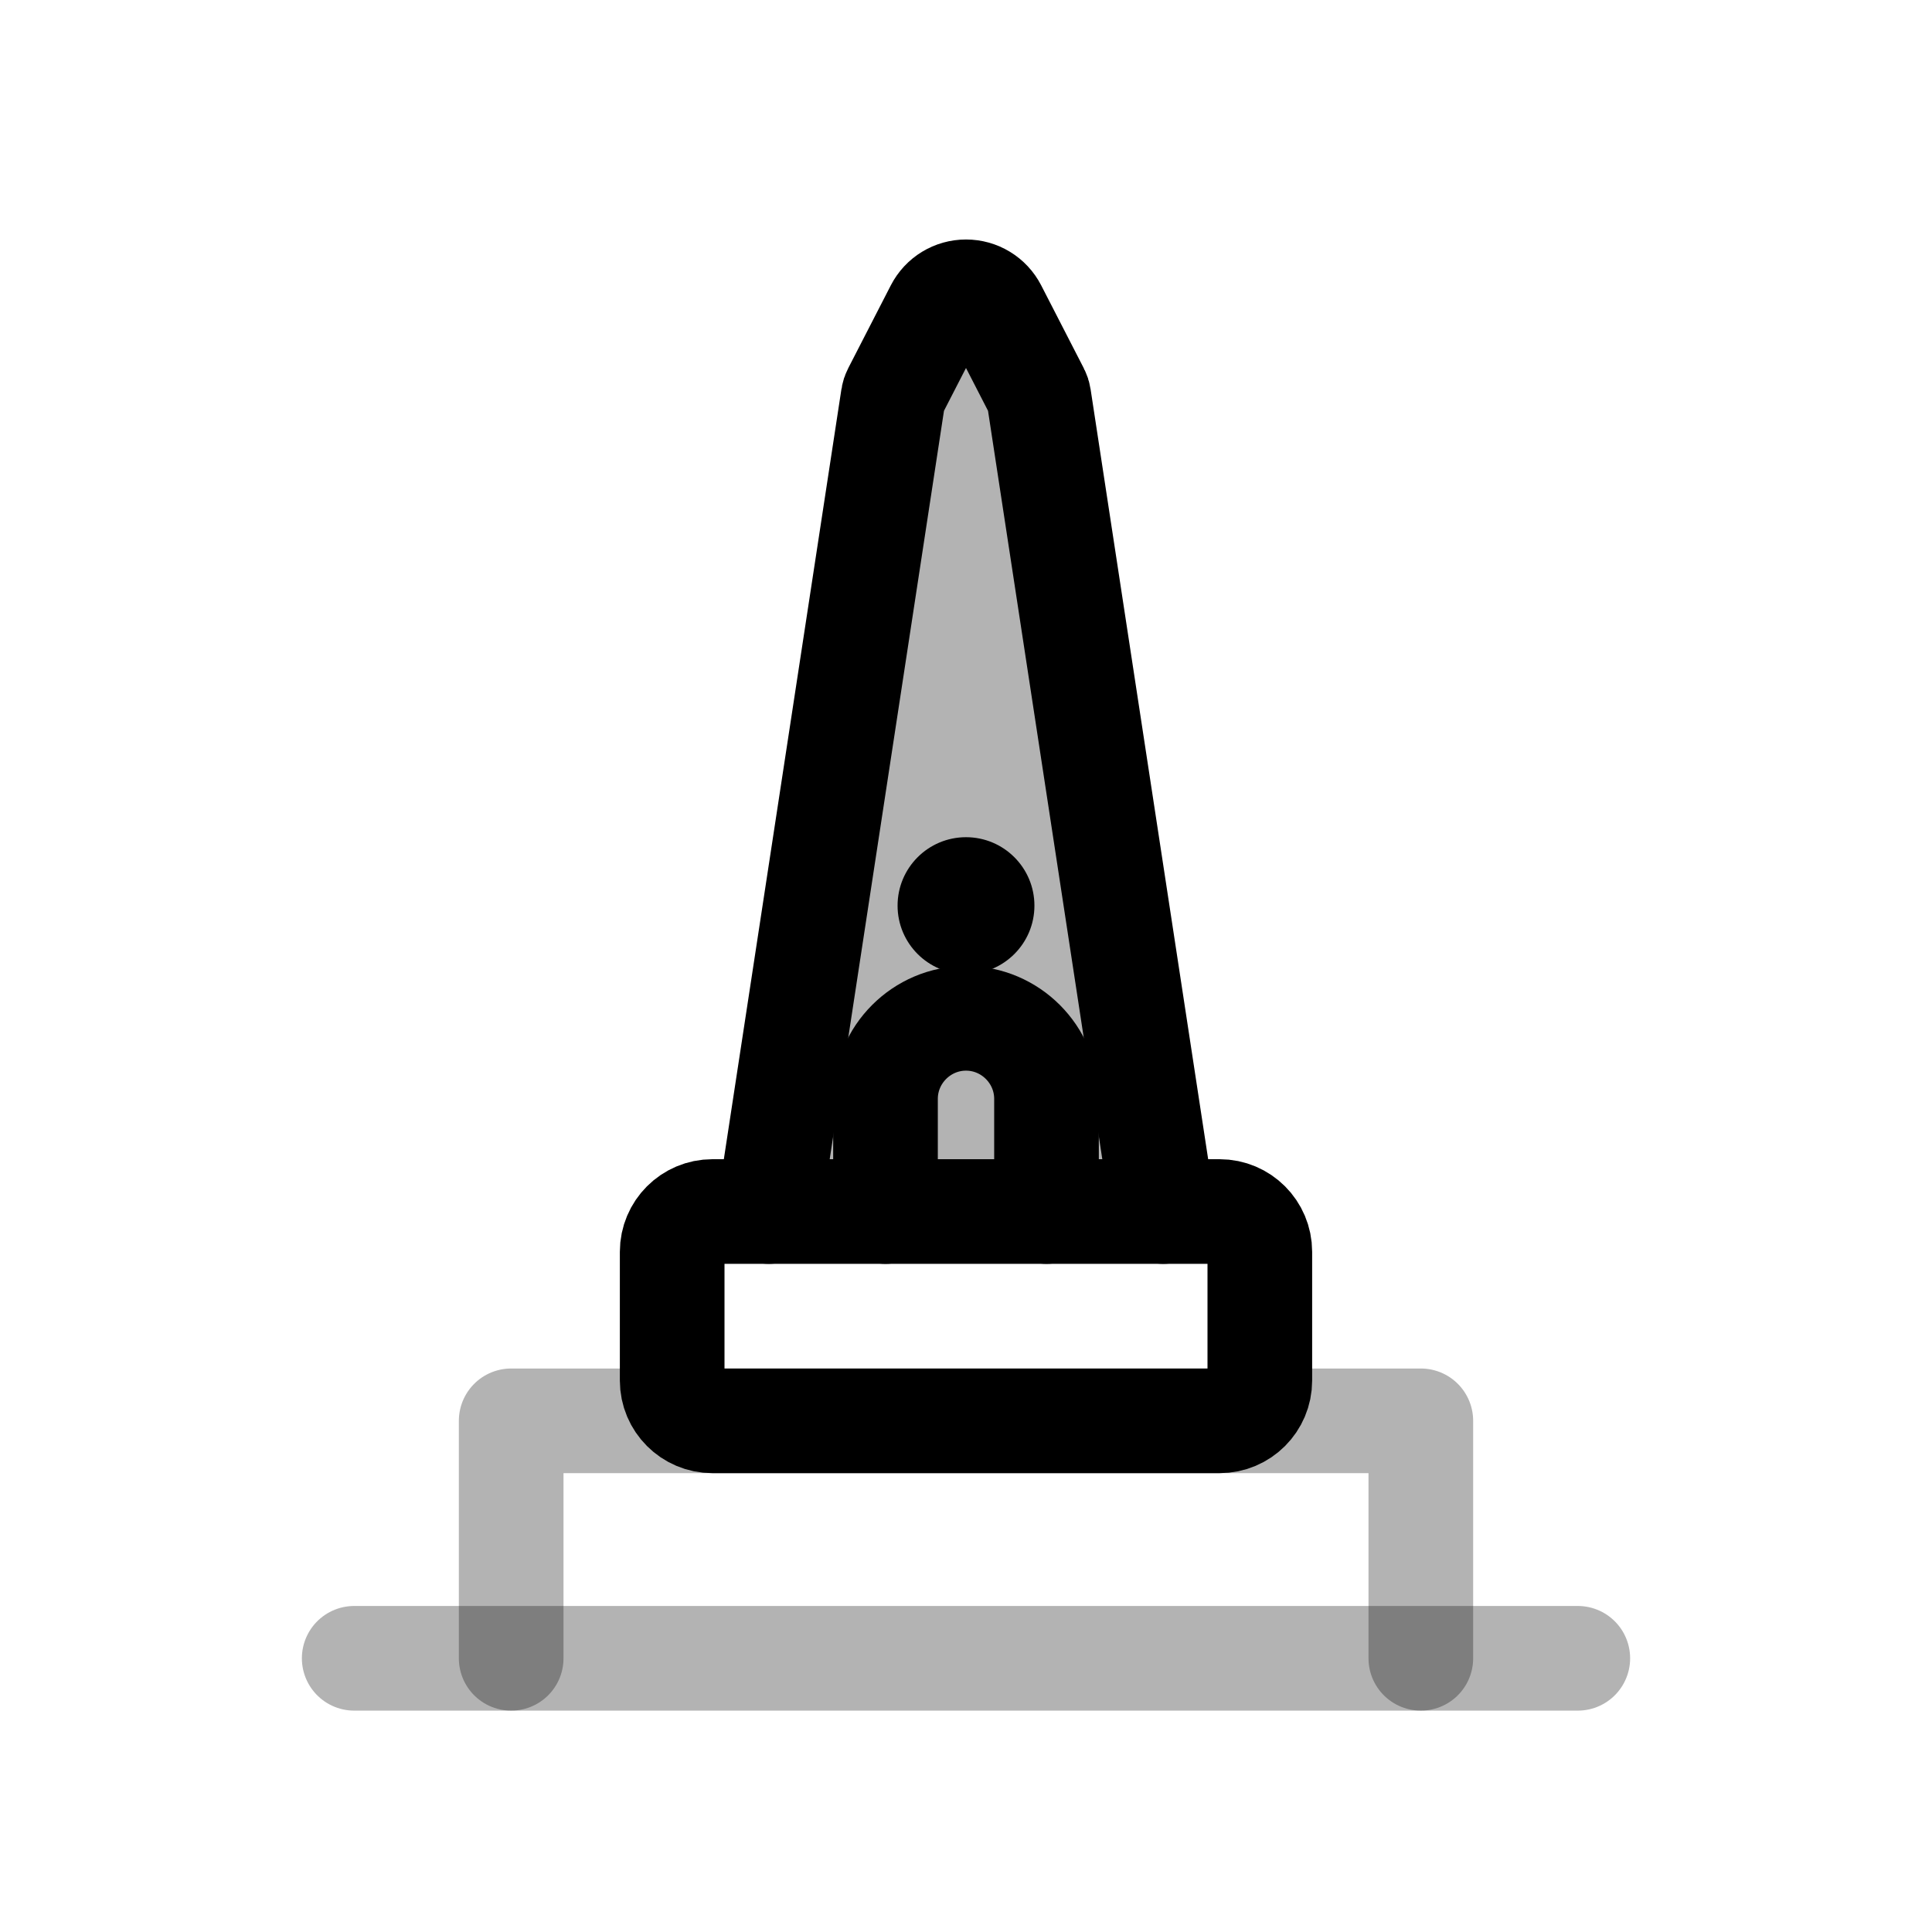
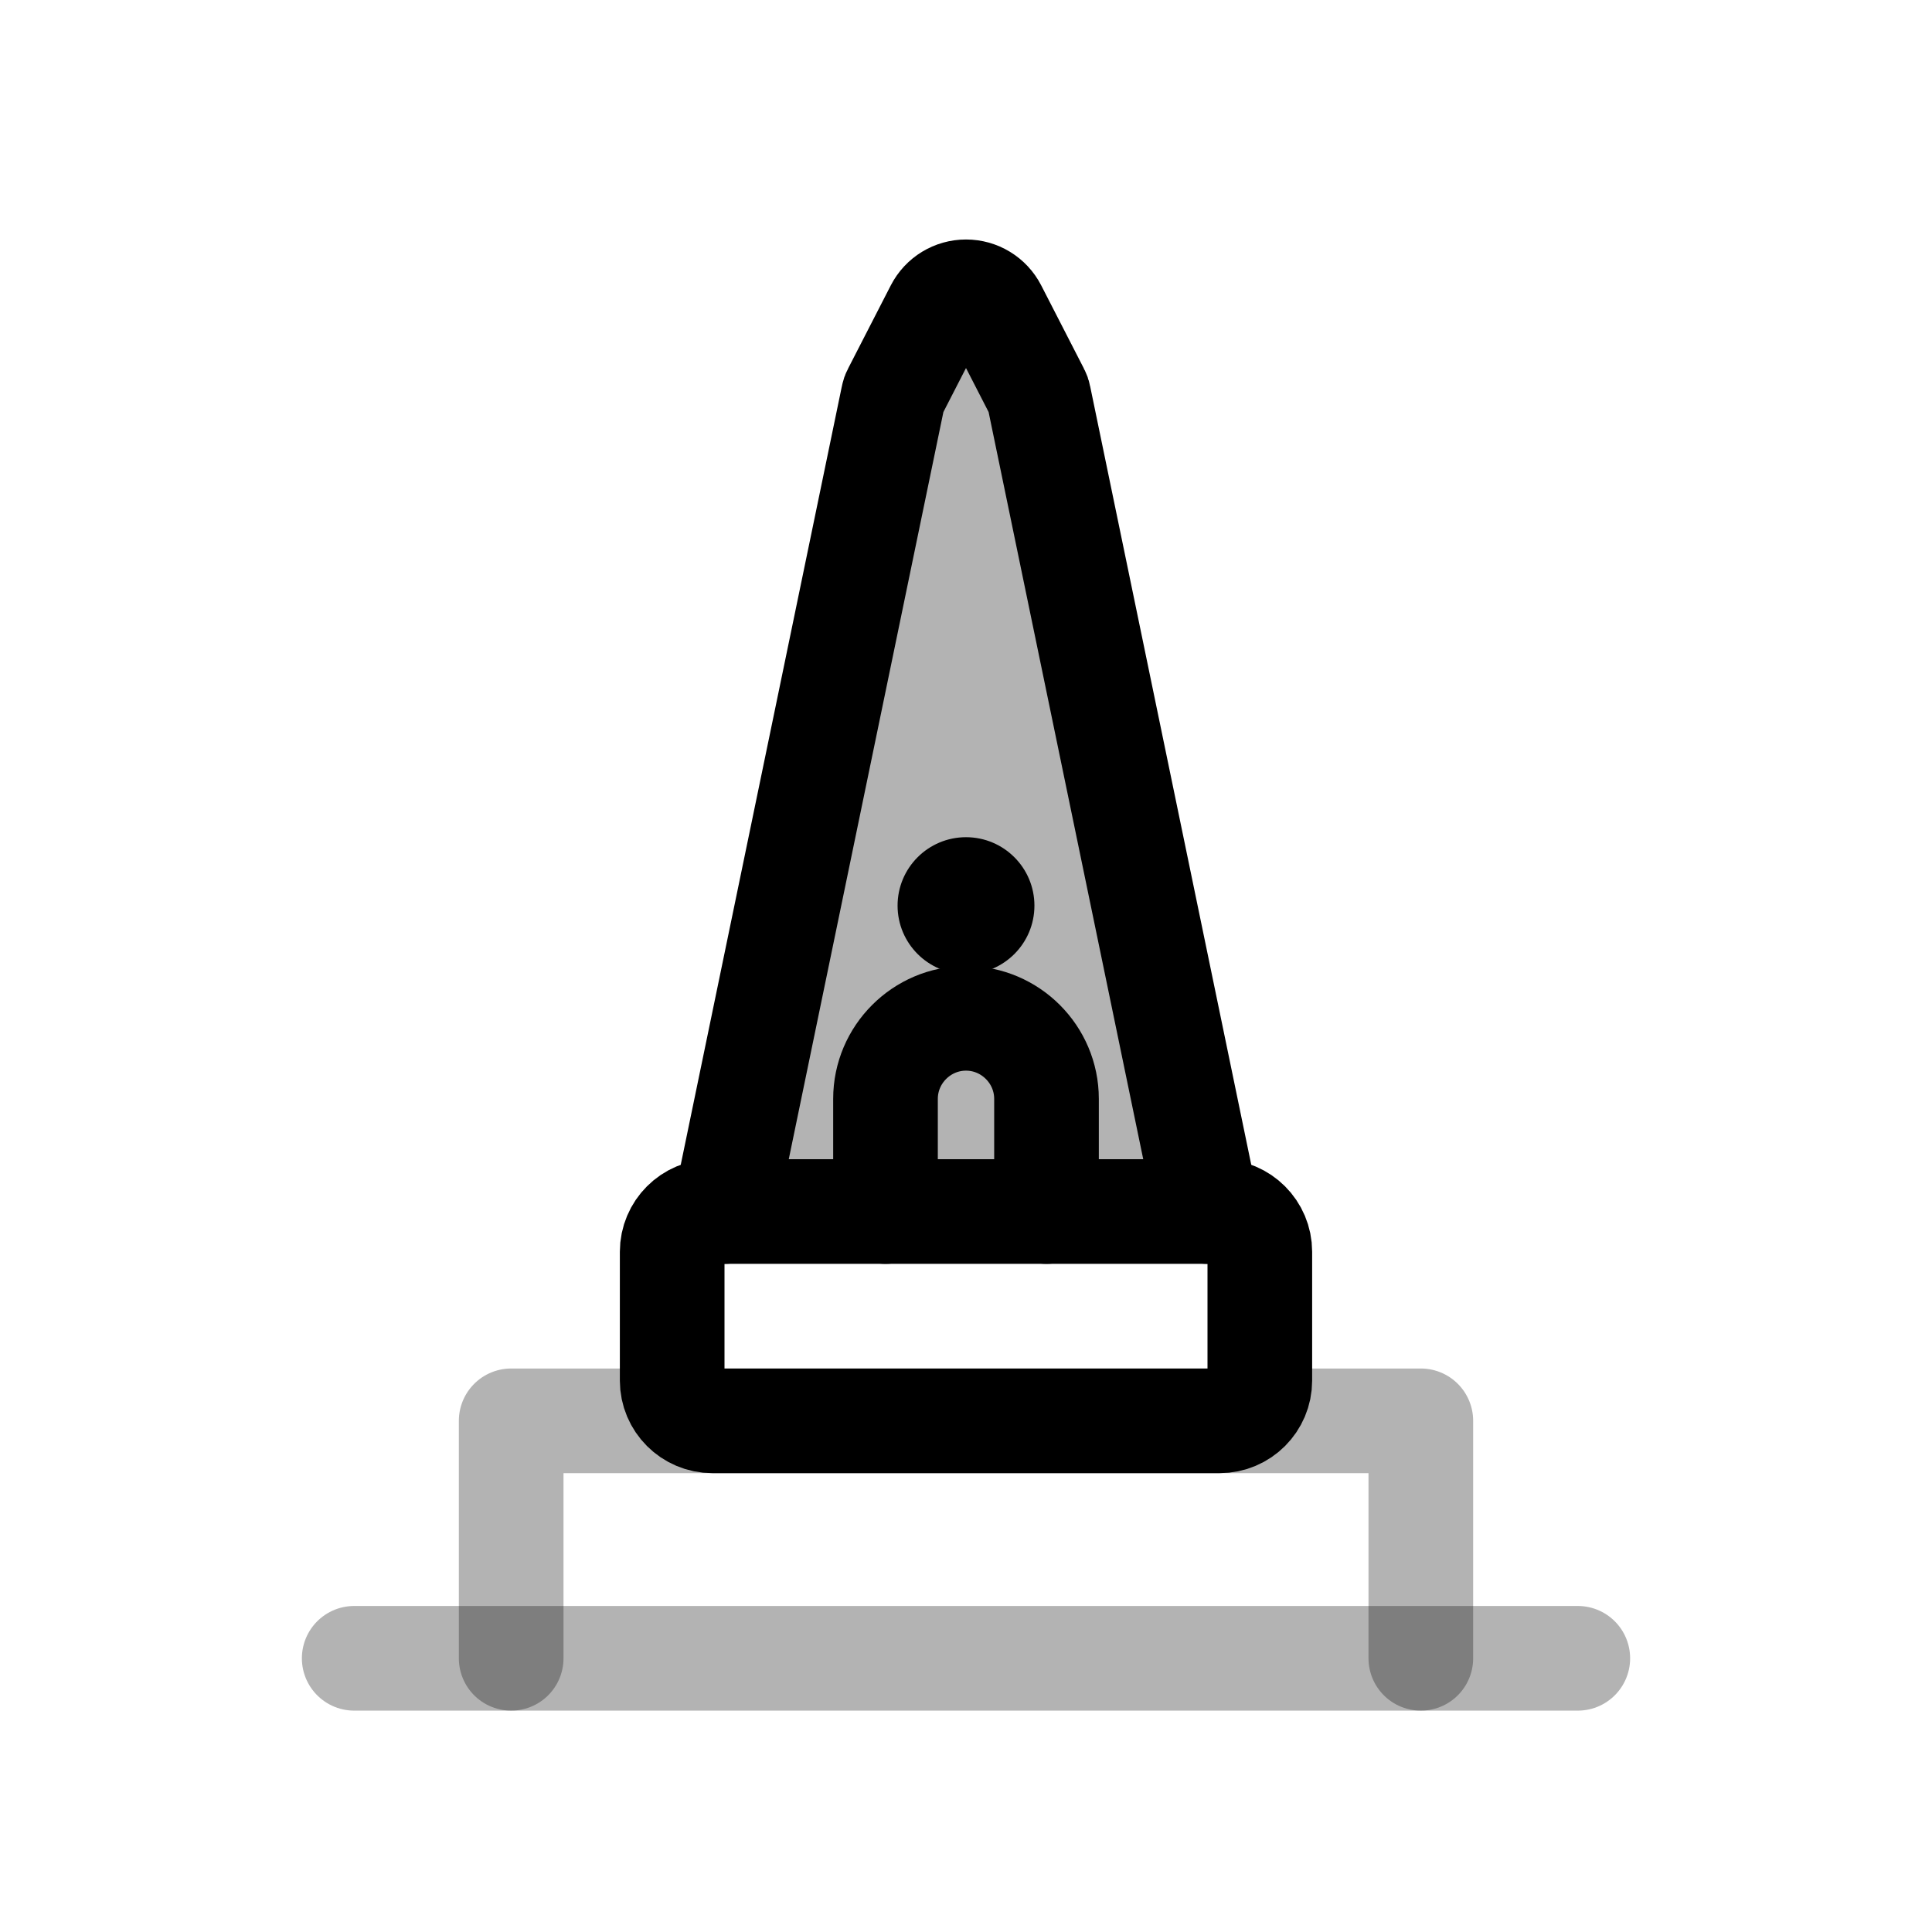
<svg xmlns="http://www.w3.org/2000/svg" width="24" height="24" viewBox="0 0 24 24" fill="none">
-   <path d="M9.55 15.05L11.1 4.9L12 3.15L12.9 4.9L14.45 15.05Z" fill="currentColor" fill-opacity="0.3" stroke="none" />
-   <path d="M9.55 15.05L11.095 4.932C11.098 4.911 11.105 4.89 11.115 4.871L11.644 3.842C11.713 3.708 11.85 3.625 12 3.625C12.15 3.625 12.287 3.708 12.356 3.842L12.885 4.871C12.895 4.89 12.902 4.911 12.905 4.932L14.45 15.05" stroke="currentColor" stroke-width="1.3" stroke-linecap="round" stroke-linejoin="round" />
+   <path d="M9 15.05L11.1 4.9L12 3.15L12.9 4.9L15 15.05Z" fill="currentColor" fill-opacity="0.3" stroke="none" />
+   <path d="M9 15.05L11.095 4.927C11.098 4.909 11.104 4.892 11.113 4.876L11.644 3.842C11.713 3.708 11.85 3.625 12 3.625C12.15 3.625 12.287 3.708 12.356 3.842L12.887 4.876C12.896 4.892 12.902 4.909 12.905 4.927L15 15.05" stroke="currentColor" stroke-width="1.3" stroke-linecap="round" stroke-linejoin="round" />
  <path d="M11 15.05V13.65C11 13.1 11.45 12.65 12 12.65C12.55 12.65 13 13.1 13 13.65V15.05" stroke="currentColor" stroke-width="1.3" stroke-linecap="round" stroke-linejoin="round" />
  <circle cx="12" cy="11.25" r="0.85" fill="currentColor" stroke="none" />
  <path d="M8.85 15.05H15.15C15.426 15.05 15.65 15.274 15.65 15.55V17.15C15.65 17.426 15.426 17.65 15.15 17.65H8.85C8.574 17.65 8.35 17.426 8.35 17.15V15.55C8.35 15.274 8.574 15.05 8.85 15.05Z" stroke="currentColor" stroke-width="1.3" stroke-linecap="round" stroke-linejoin="round" />
  <path d="M6.35 20.6V17.65H17.65V20.6" stroke="currentColor" stroke-opacity="0.3" stroke-width="1.3" stroke-linecap="round" stroke-linejoin="round" />
  <path d="M4.4 20.6H19.6" stroke="currentColor" stroke-opacity="0.3" stroke-width="1.3" stroke-linecap="round" stroke-linejoin="round" />
</svg>
